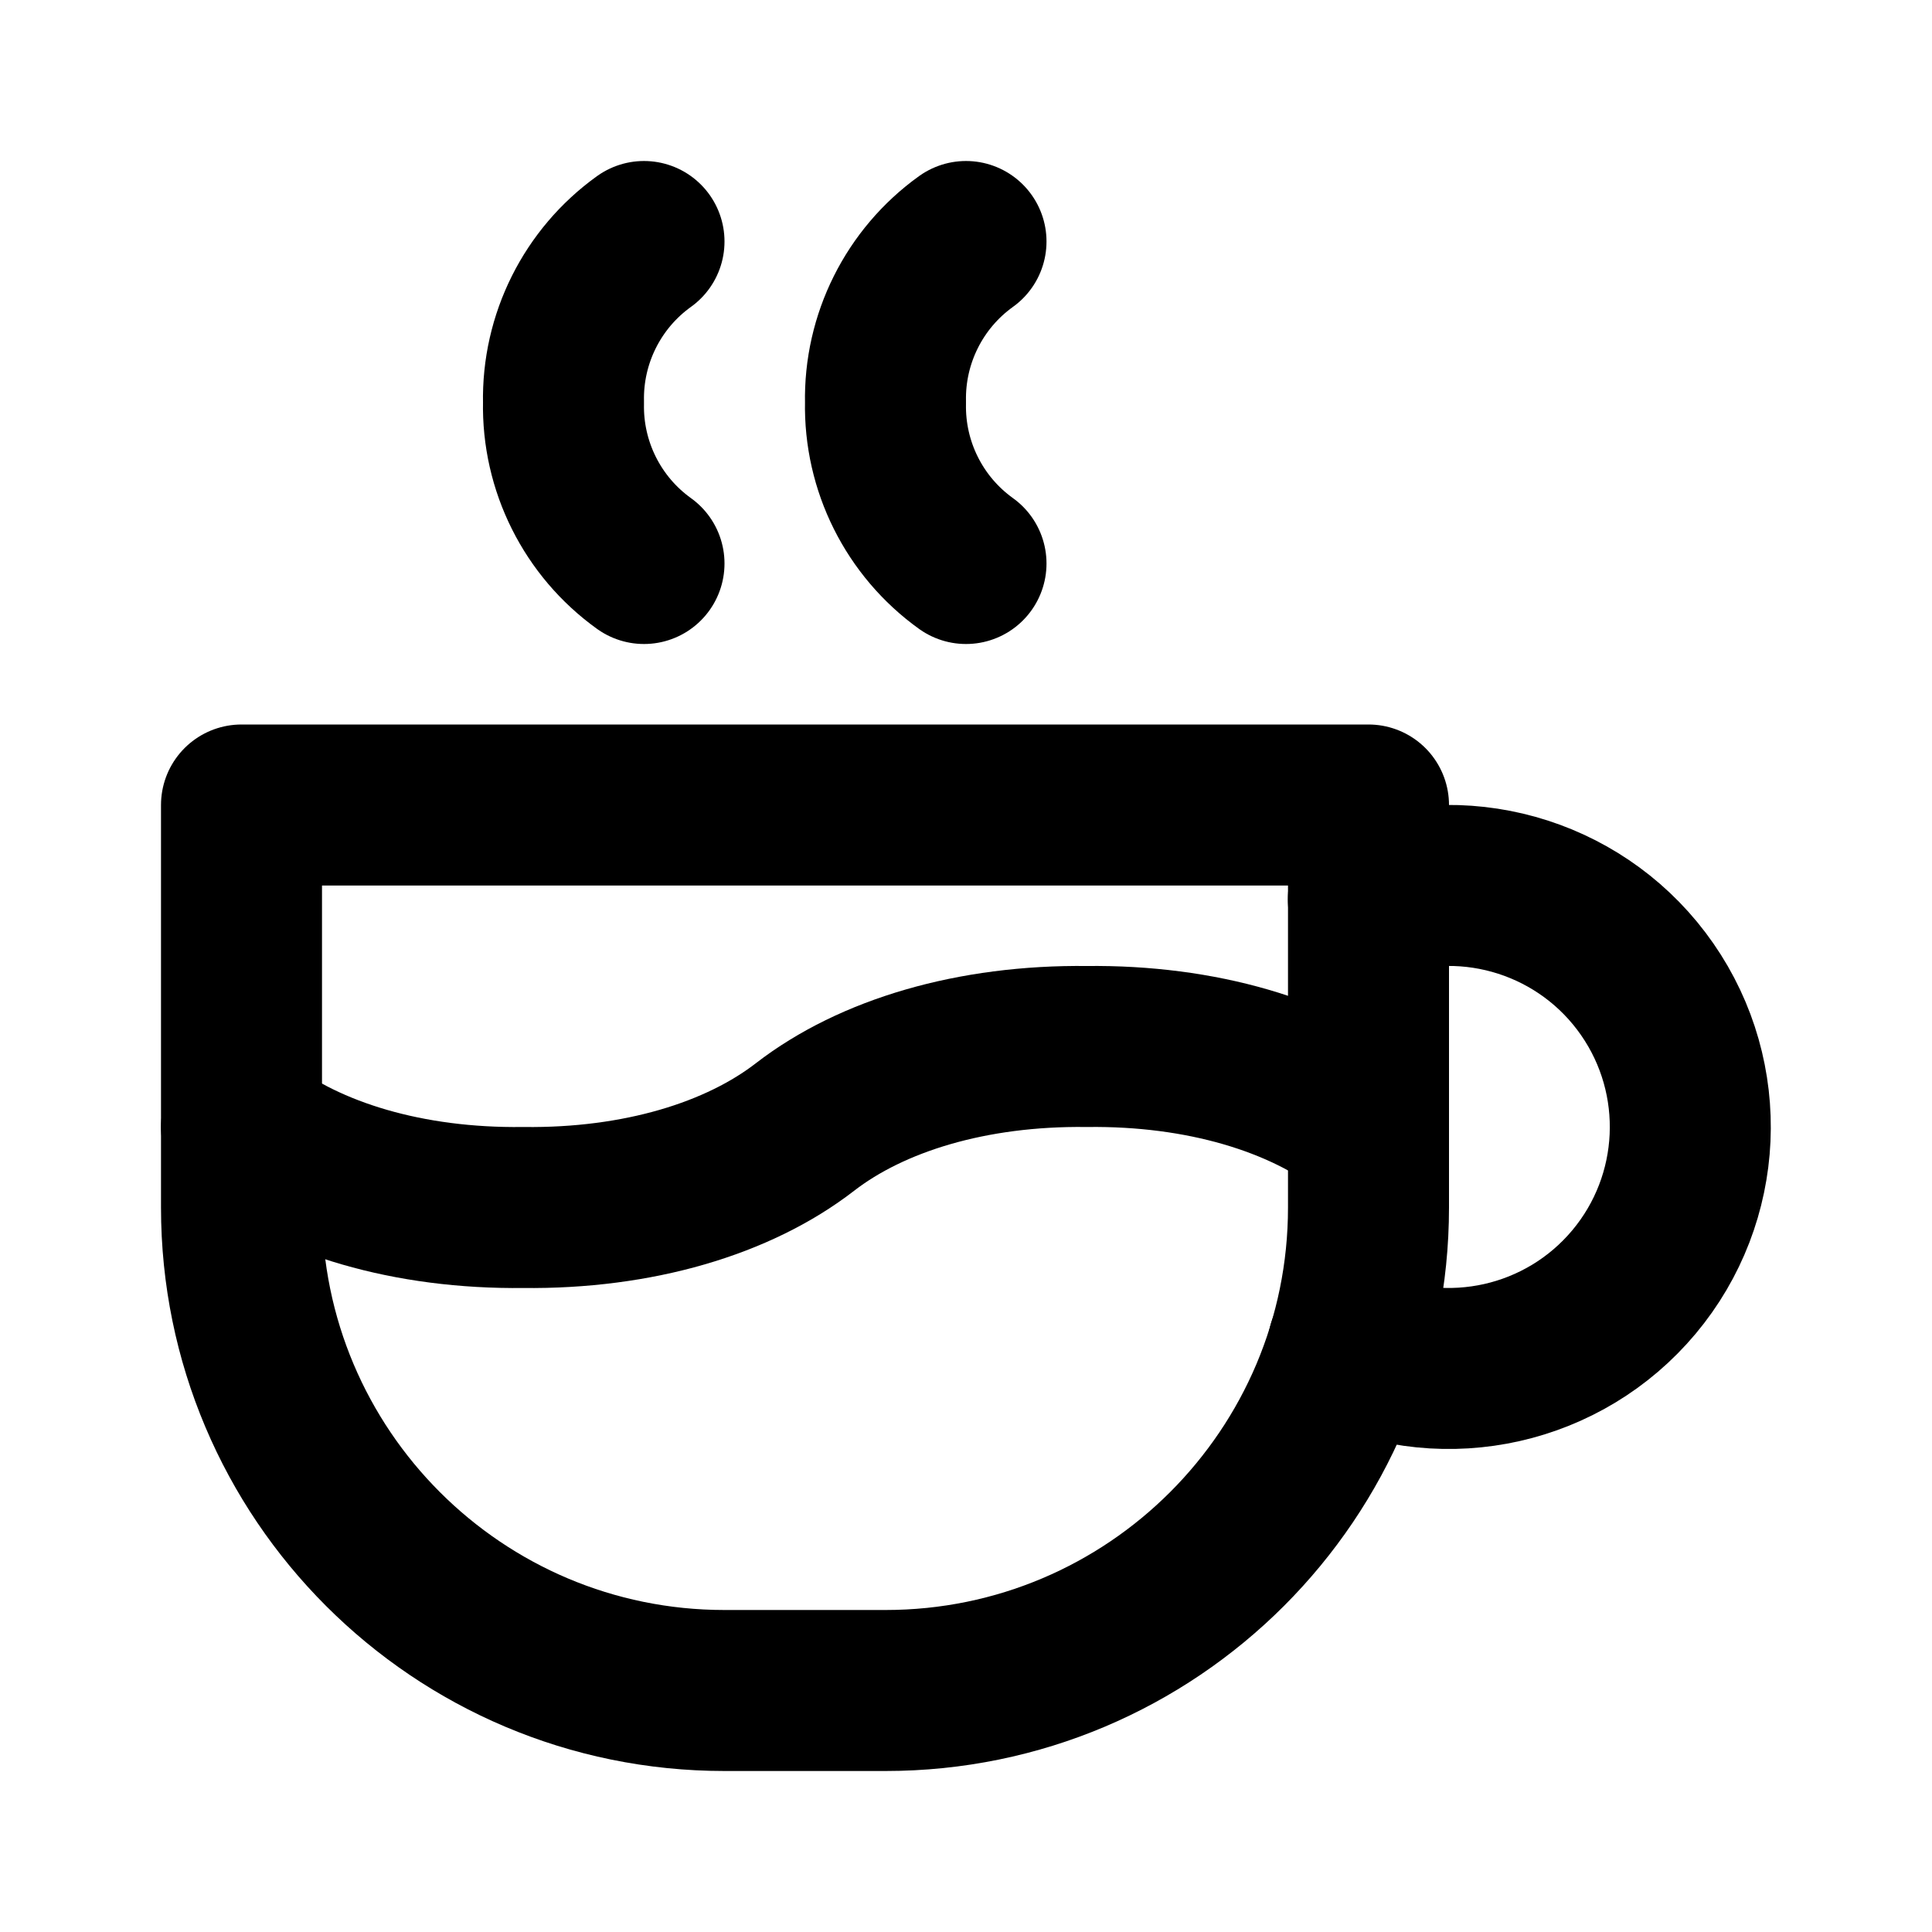
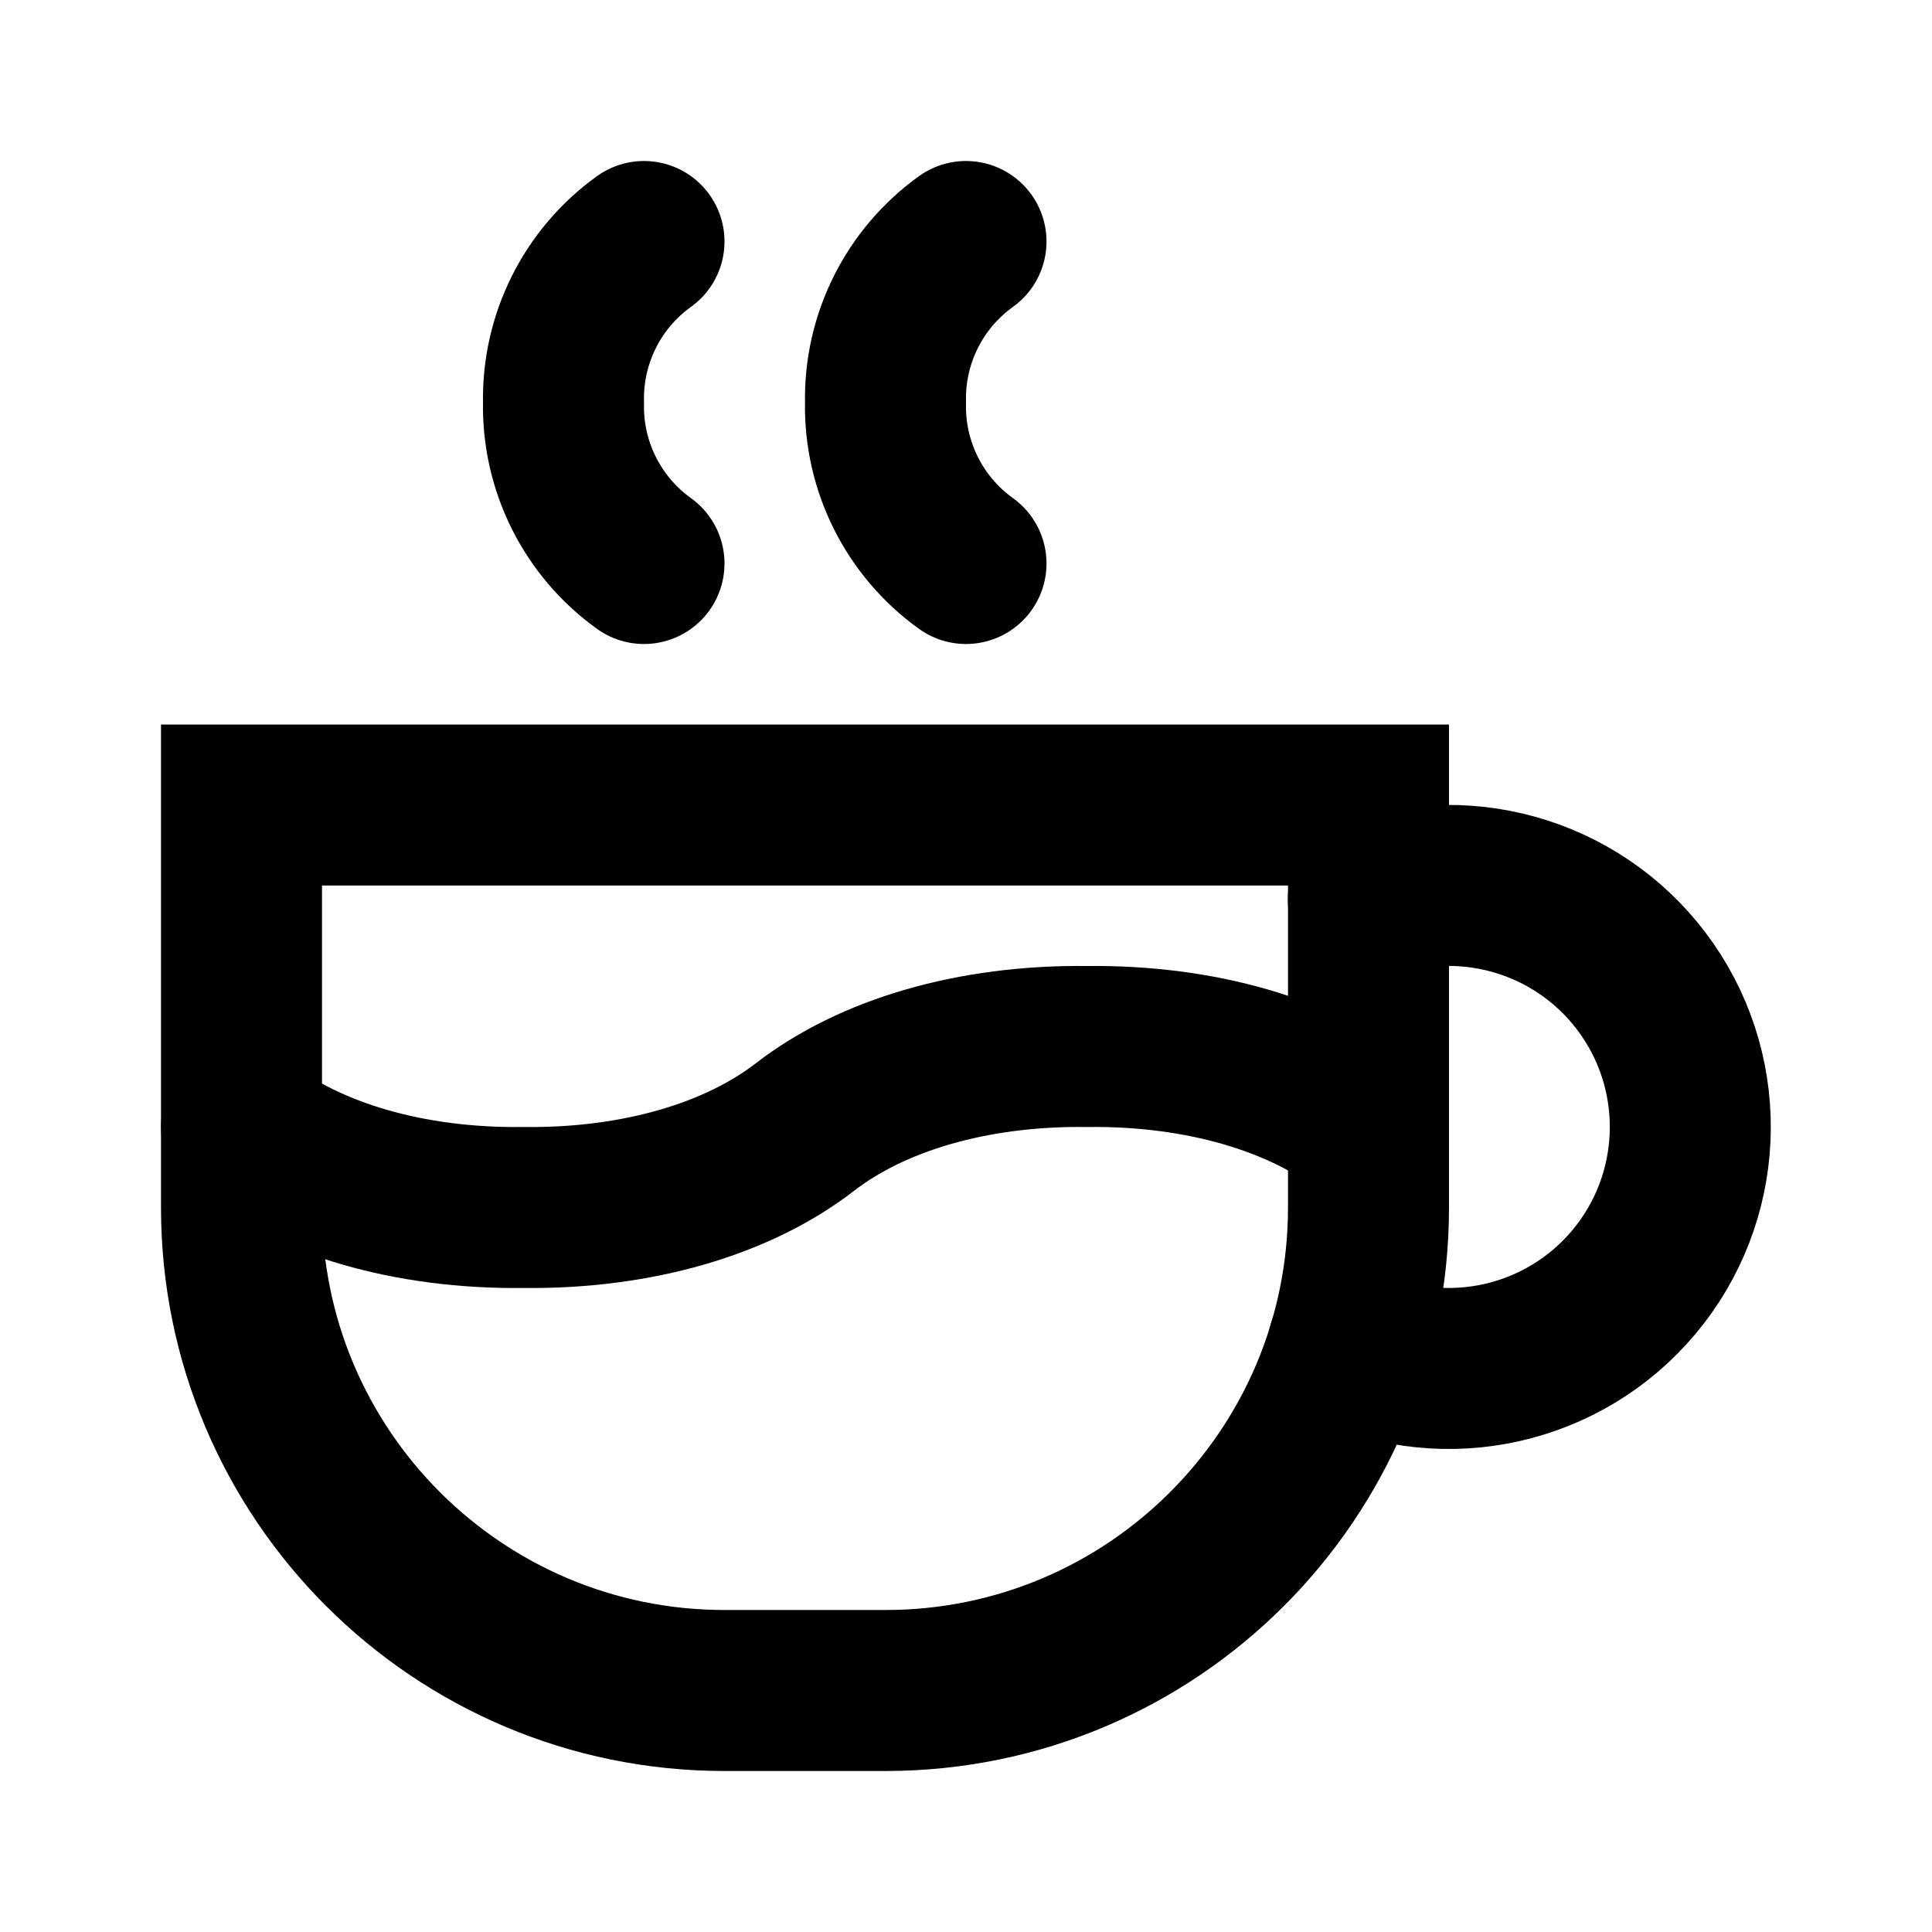
- <svg xmlns="http://www.w3.org/2000/svg" class="icon icon-tabler icon-tabler-coffee" width="24" height="24" viewBox="0 0 24 24" stroke-width="2" stroke="currentColor" fill="none" stroke-linecap="round" stroke-linejoin="round">
+ <svg xmlns="http://www.w3.org/2000/svg" class="icon icon-tabler icon-tabler-coffee" width="24" height="24" viewBox="0 0 24 24" stroke-width="2" stroke="currentColor" fill="none" stroke-linecap="round" strokeLinejoin="round">
  <path stroke="none" d="M0 0h24v24H0z" fill="none" />
  <path d="M3 14c.83 .642 2.077 1.017 3.5 1c1.423 .017 2.67 -.358 3.5 -1c.83 -.642 2.077 -1.017 3.5 -1c1.423 -.017 2.67 .358 3.5 1" />
  <path d="M8 3a2.4 2.4 0 0 0 -1 2a2.4 2.4 0 0 0 1 2" />
  <path d="M12 3a2.4 2.4 0 0 0 -1 2a2.4 2.4 0 0 0 1 2" />
  <path d="M3 10h14v5a6 6 0 0 1 -6 6h-2a6 6 0 0 1 -6 -6v-5z" />
  <path d="M16.746 16.726a3 3 0 1 0 .252 -5.555" />
</svg>
